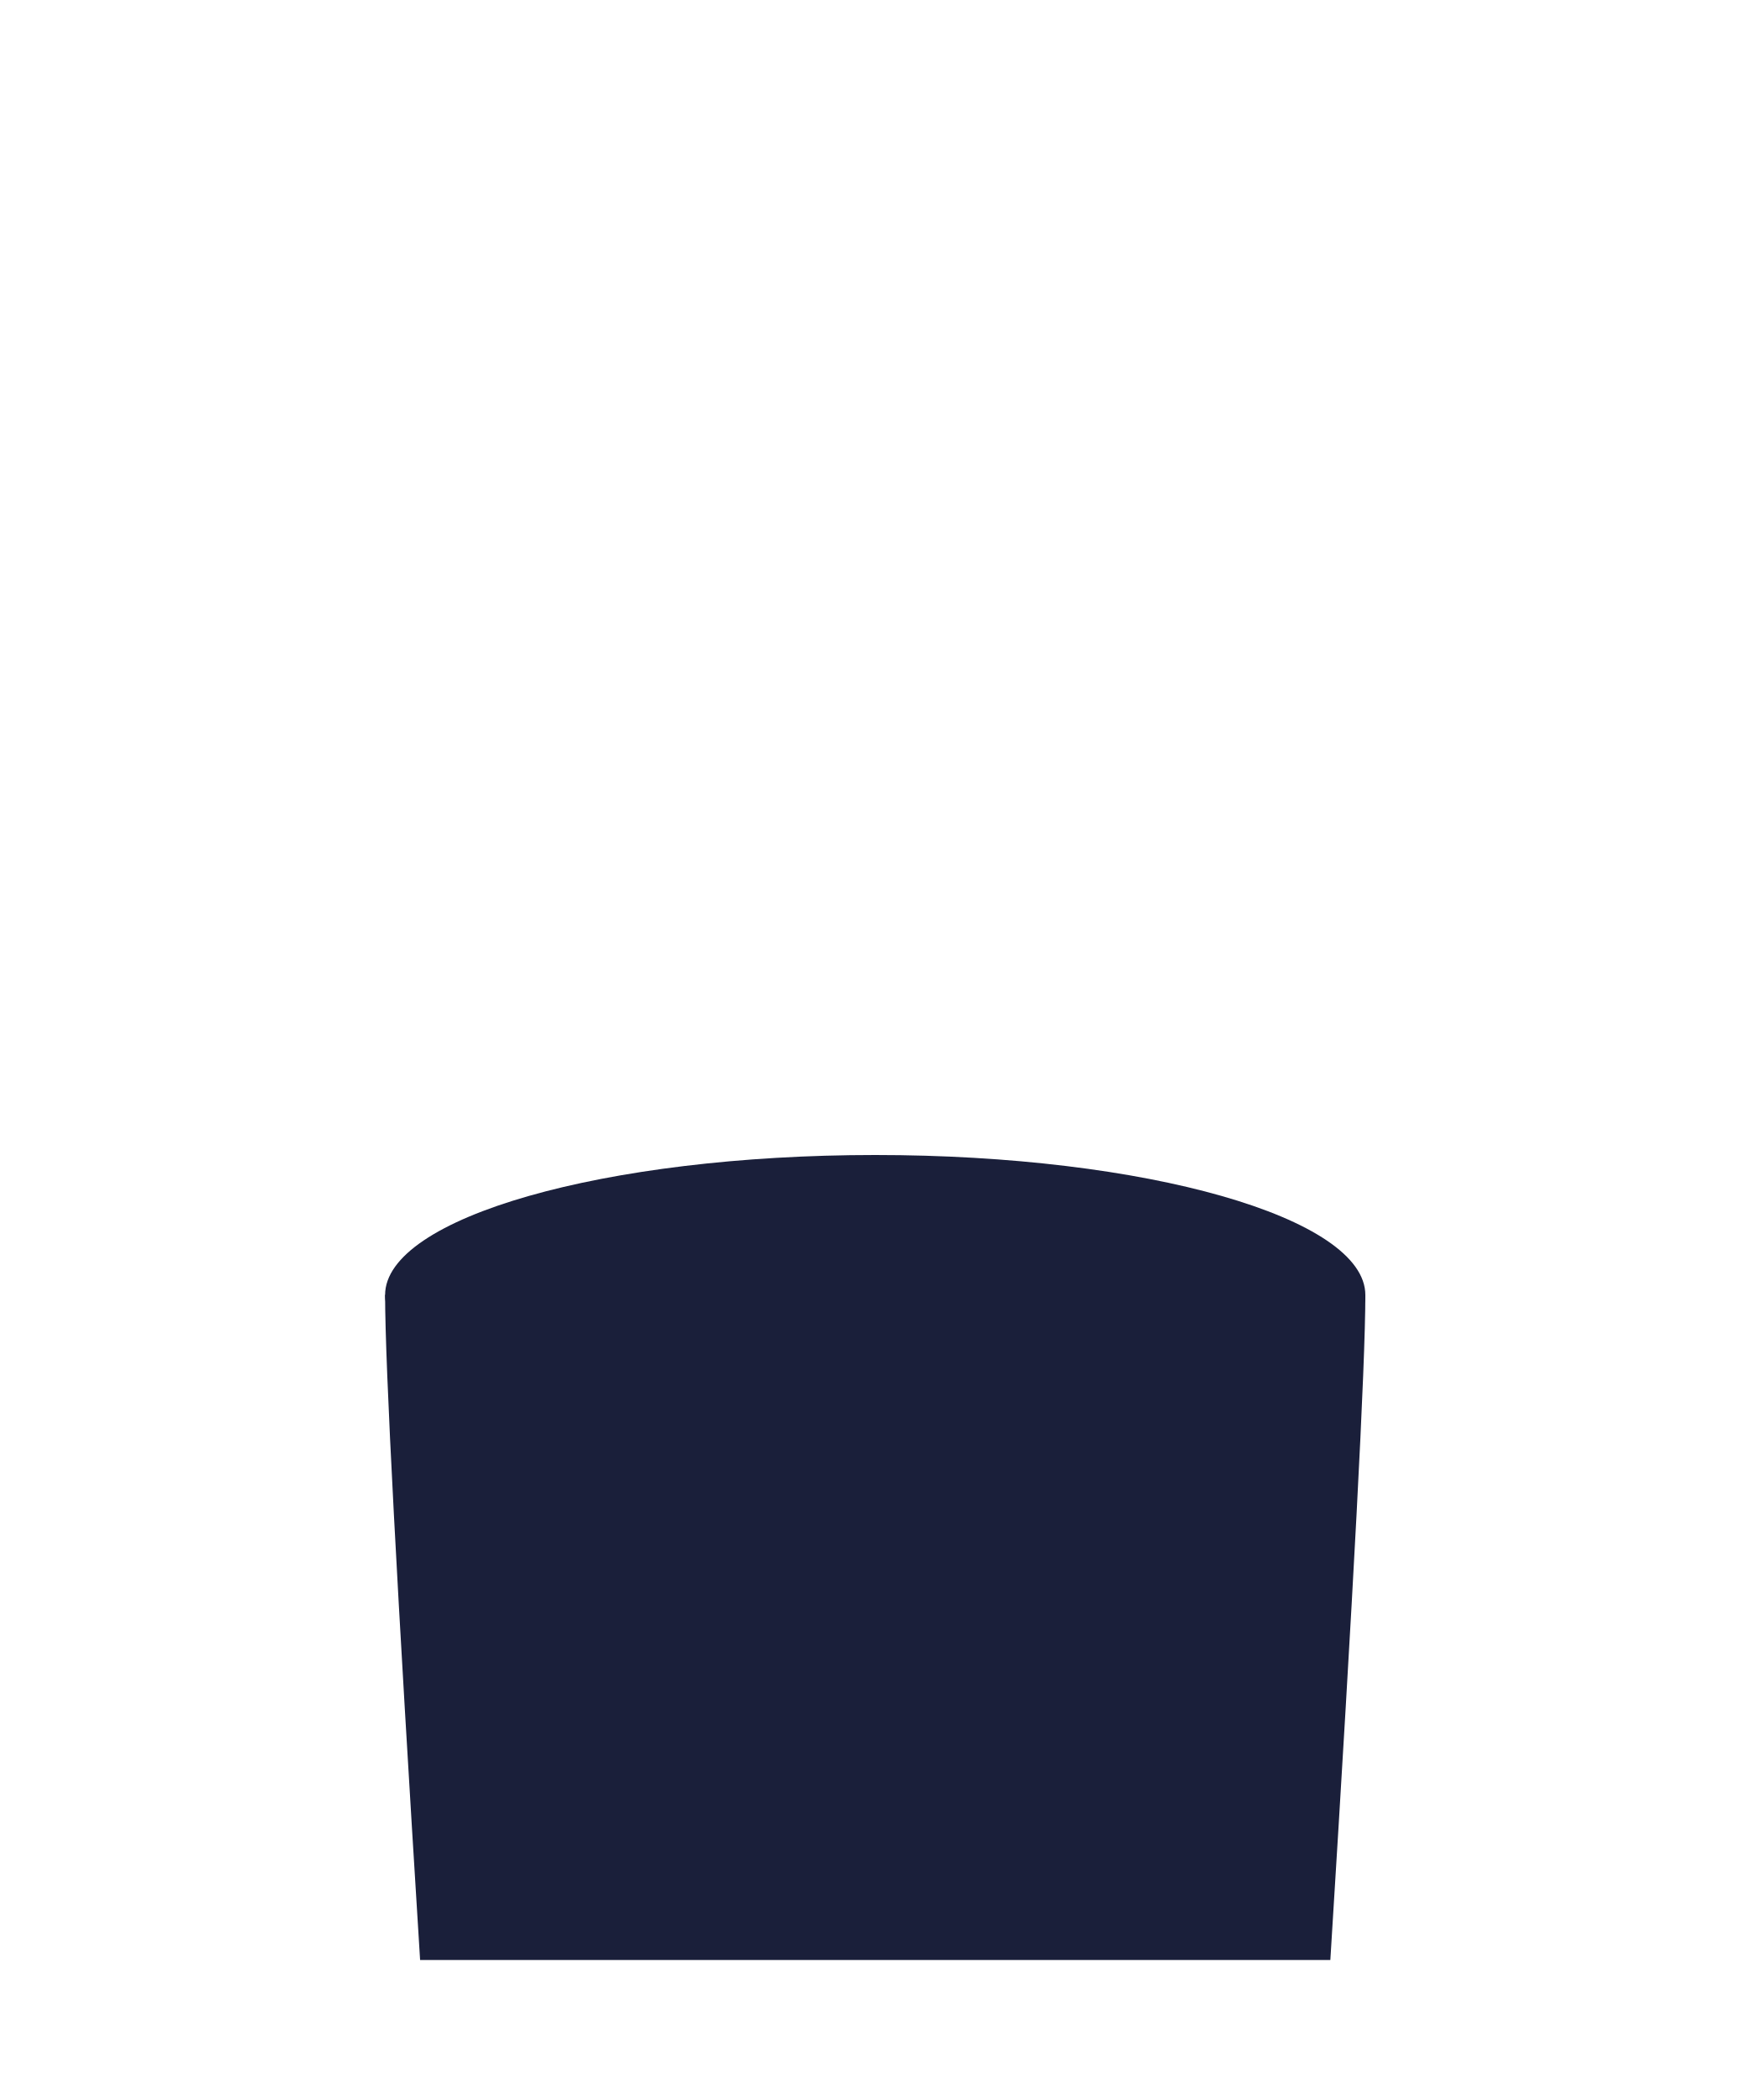
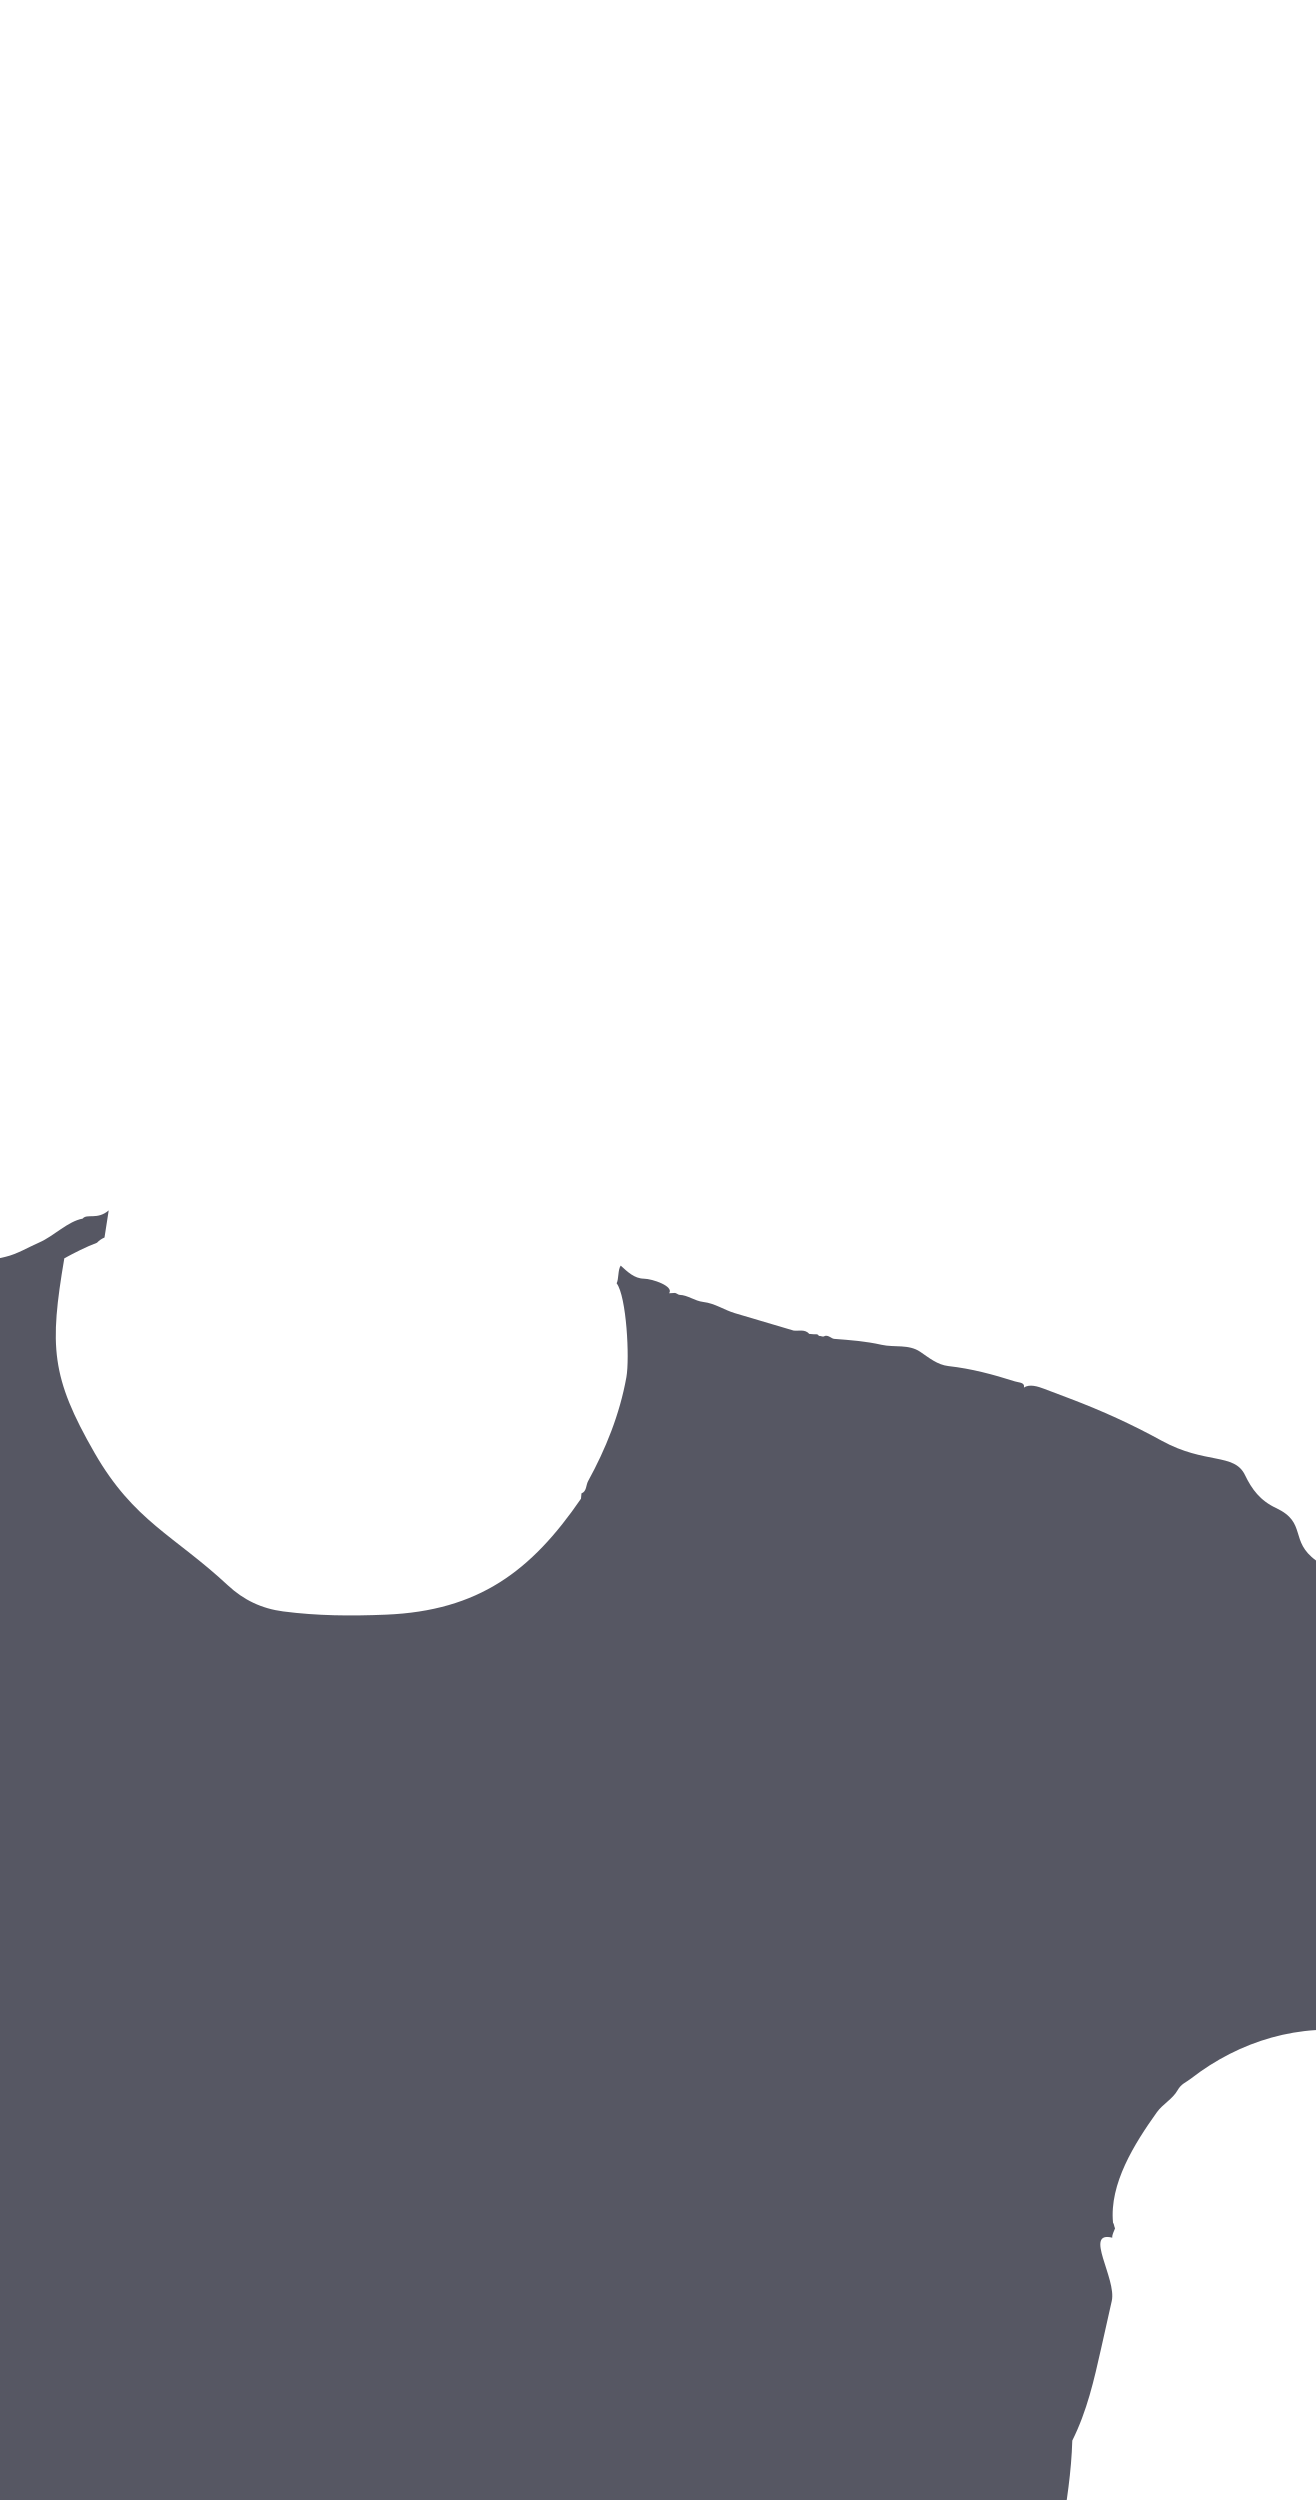
- <svg xmlns="http://www.w3.org/2000/svg" viewBox="0 0 500 600">
-   <ellipse cx="250" cy="370" rx="140" ry="40" fill="#1A1F3A" />
-   <path d="M110 370 Q110 400, 120 560 L380 560 Q390 400, 390 370 Q320 340, 250 335 Q180 340, 110 370 Z" fill="#1A1F3A" />
+ <svg xmlns="http://www.w3.org/2000/svg" id="Calque_9" data-name="Calque 9" viewBox="250 200 500 950">
+   <path d="M811.67,953.5l5.61-4.96c2.97-2.63,2.75-6.42-.18-9.04-1.46-1.31-4.56-3.12-4.93-5.31-1.31-17.57-3.25-34.72-8.4-51.19,1.3-1.83,1.96-3.98,2.05-6.25.1-2.75-1.39-4.58-3.86-5.51-7.88-8.01-4.66-6.07-10.08-17.71-6.1-13.1-12.65-25.66-22.49-36.4-1.23-1.34-1.94-3.21-2.6-4.61-1.45-3.03-4.47-4.78-6.42-7.32-1.47-1.93-2.49-3.31-4.78-5.17-2.01-1.64-2.93-5.19-5.42-6.98-10.36-7.46-3.33-14.4-15.29-20.01-6.01-2.82-9.18-7.1-11.79-12.53-4.08-8.49-15.1-3.96-31.6-13.01-11.35-6.23-22.59-11.36-34.95-16.05l-9.82-3.72c-2.18-.83-5.58-1.95-7.62-.43.38-2.06-1.78-1.85-3.43-2.37-8.42-2.67-16.5-4.84-25.27-5.82-4.19-.47-7.43-3.2-10.69-5.41-4.44-3.02-9.81-1.58-14.68-2.67-6.13-1.38-11.99-1.8-18.05-2.26-1.11-.08-2.41-1.81-3.89-.95-.49.29-1.37-.34-1.92-.13-.26-.91-1.34-.61-2.07-.68l-1.63-.14c-1.53-1.91-4.15-1-5.92-1.26-.17-.03-19.19-5.69-22.28-6.6-4.09-1.21-7.53-3.73-12.01-4.26-3.3-.39-5.97-2.64-9.01-2.7-.61-.01-1.21-.77-1.94-.73l-2.04.12c1.91-2.66-6.29-5.49-9.61-5.54-3.62-.06-6.21-2.62-8.79-4.97-1.12,1.57-.7,5.11-1.55,6.72,3.77,4.98,4.99,28.5,3.71,35.67-2.52,14.13-7.95,27.48-14.56,39.52-.83,1.51-.51,3.91-2.51,4.64l-.19,2.03c-18.9,27.56-38.91,42.6-74.06,44.06-13.38.55-26.1.46-39.11-1.23-8.17-1.06-15.06-4.37-20.96-9.87-20.42-19.02-35.76-24.37-50.69-50.35-16.62-28.92-17.18-40.48-11.51-73.96,4.02-2.19,8.13-4.29,12.41-5.92.81-.85,1.78-1.53,2.86-1.98l1.6-10.32c-4.31,3.76-8.25,1.09-9.91,3.14-5.62,1.01-10.96,6.65-16.44,9.04-4.2,1.83-8.53,4.47-12.84,5.46-8.16,1.88-15.3,3.43-21.11,10.19-1.06,1.23-3.72,3.61-5.68,3.48-8.51-.55-16.11,1.54-24.2,2.94-9.58,1.65-17.31,6.02-26.29,9.1-13.3,4.57-27.25,6-40.98,8.83-8.89,1.84-17.43.74-25.85,1.56l-1.96.19c-10.39,1.01-20.85,1.33-31.57,3.48-19.01,3.8-25.01-2.71-32.89,2.9-.14.1-.25.27-.35.44-.2.26-.39.53-.61.77-.87.34-1.15,1.19-1.74,1.78-.47-.12-.59.06-.44.46-.62.67-1.1,1.41-1.03,2.44-21.89,4.21-17.91,11.37-34.31,19.25v184.74c18.67,8.11,35.41,20.7,45.98,38.6,5.79,9.8,10.9,21.59,6.32,31.52l-9.85,21.35c-1.65,3.57-1,8.63-2.18,12.3l-7.55,23.44c-7.85,24.37-18.62,47.26-32.73,68.11v36.56h650.4c1.82-11.32,3.62-22.55,3.97-34.59,5.61-11.22,8.25-22.95,10.98-35.11l4.02-17.94c1.9-8.5-10.81-26.78.19-24.05-.11-1.19.71-2.49,1.06-3.58-.34-.5-.34-1.63-.77-2.12-1.43-14.76,8.06-29.92,16.67-41.98,2.17-3.04,5.94-4.99,7.81-8.27,1.49-2.6,3.07-2.91,5.16-4.53,18.56-14.41,41.55-21.22,64.49-17.6.59.09,1.85.55,1.92-.35,1.03-.09,2.03-.03,2.89.58.26.96,1.29.81,2.05.94,10.81,1.95,21.14,5.93,31.26,11.04,6.81,3.44,11.83,8.37,16.65,13.72l-10.16-44.63Z" fill="#565763" />
</svg>
